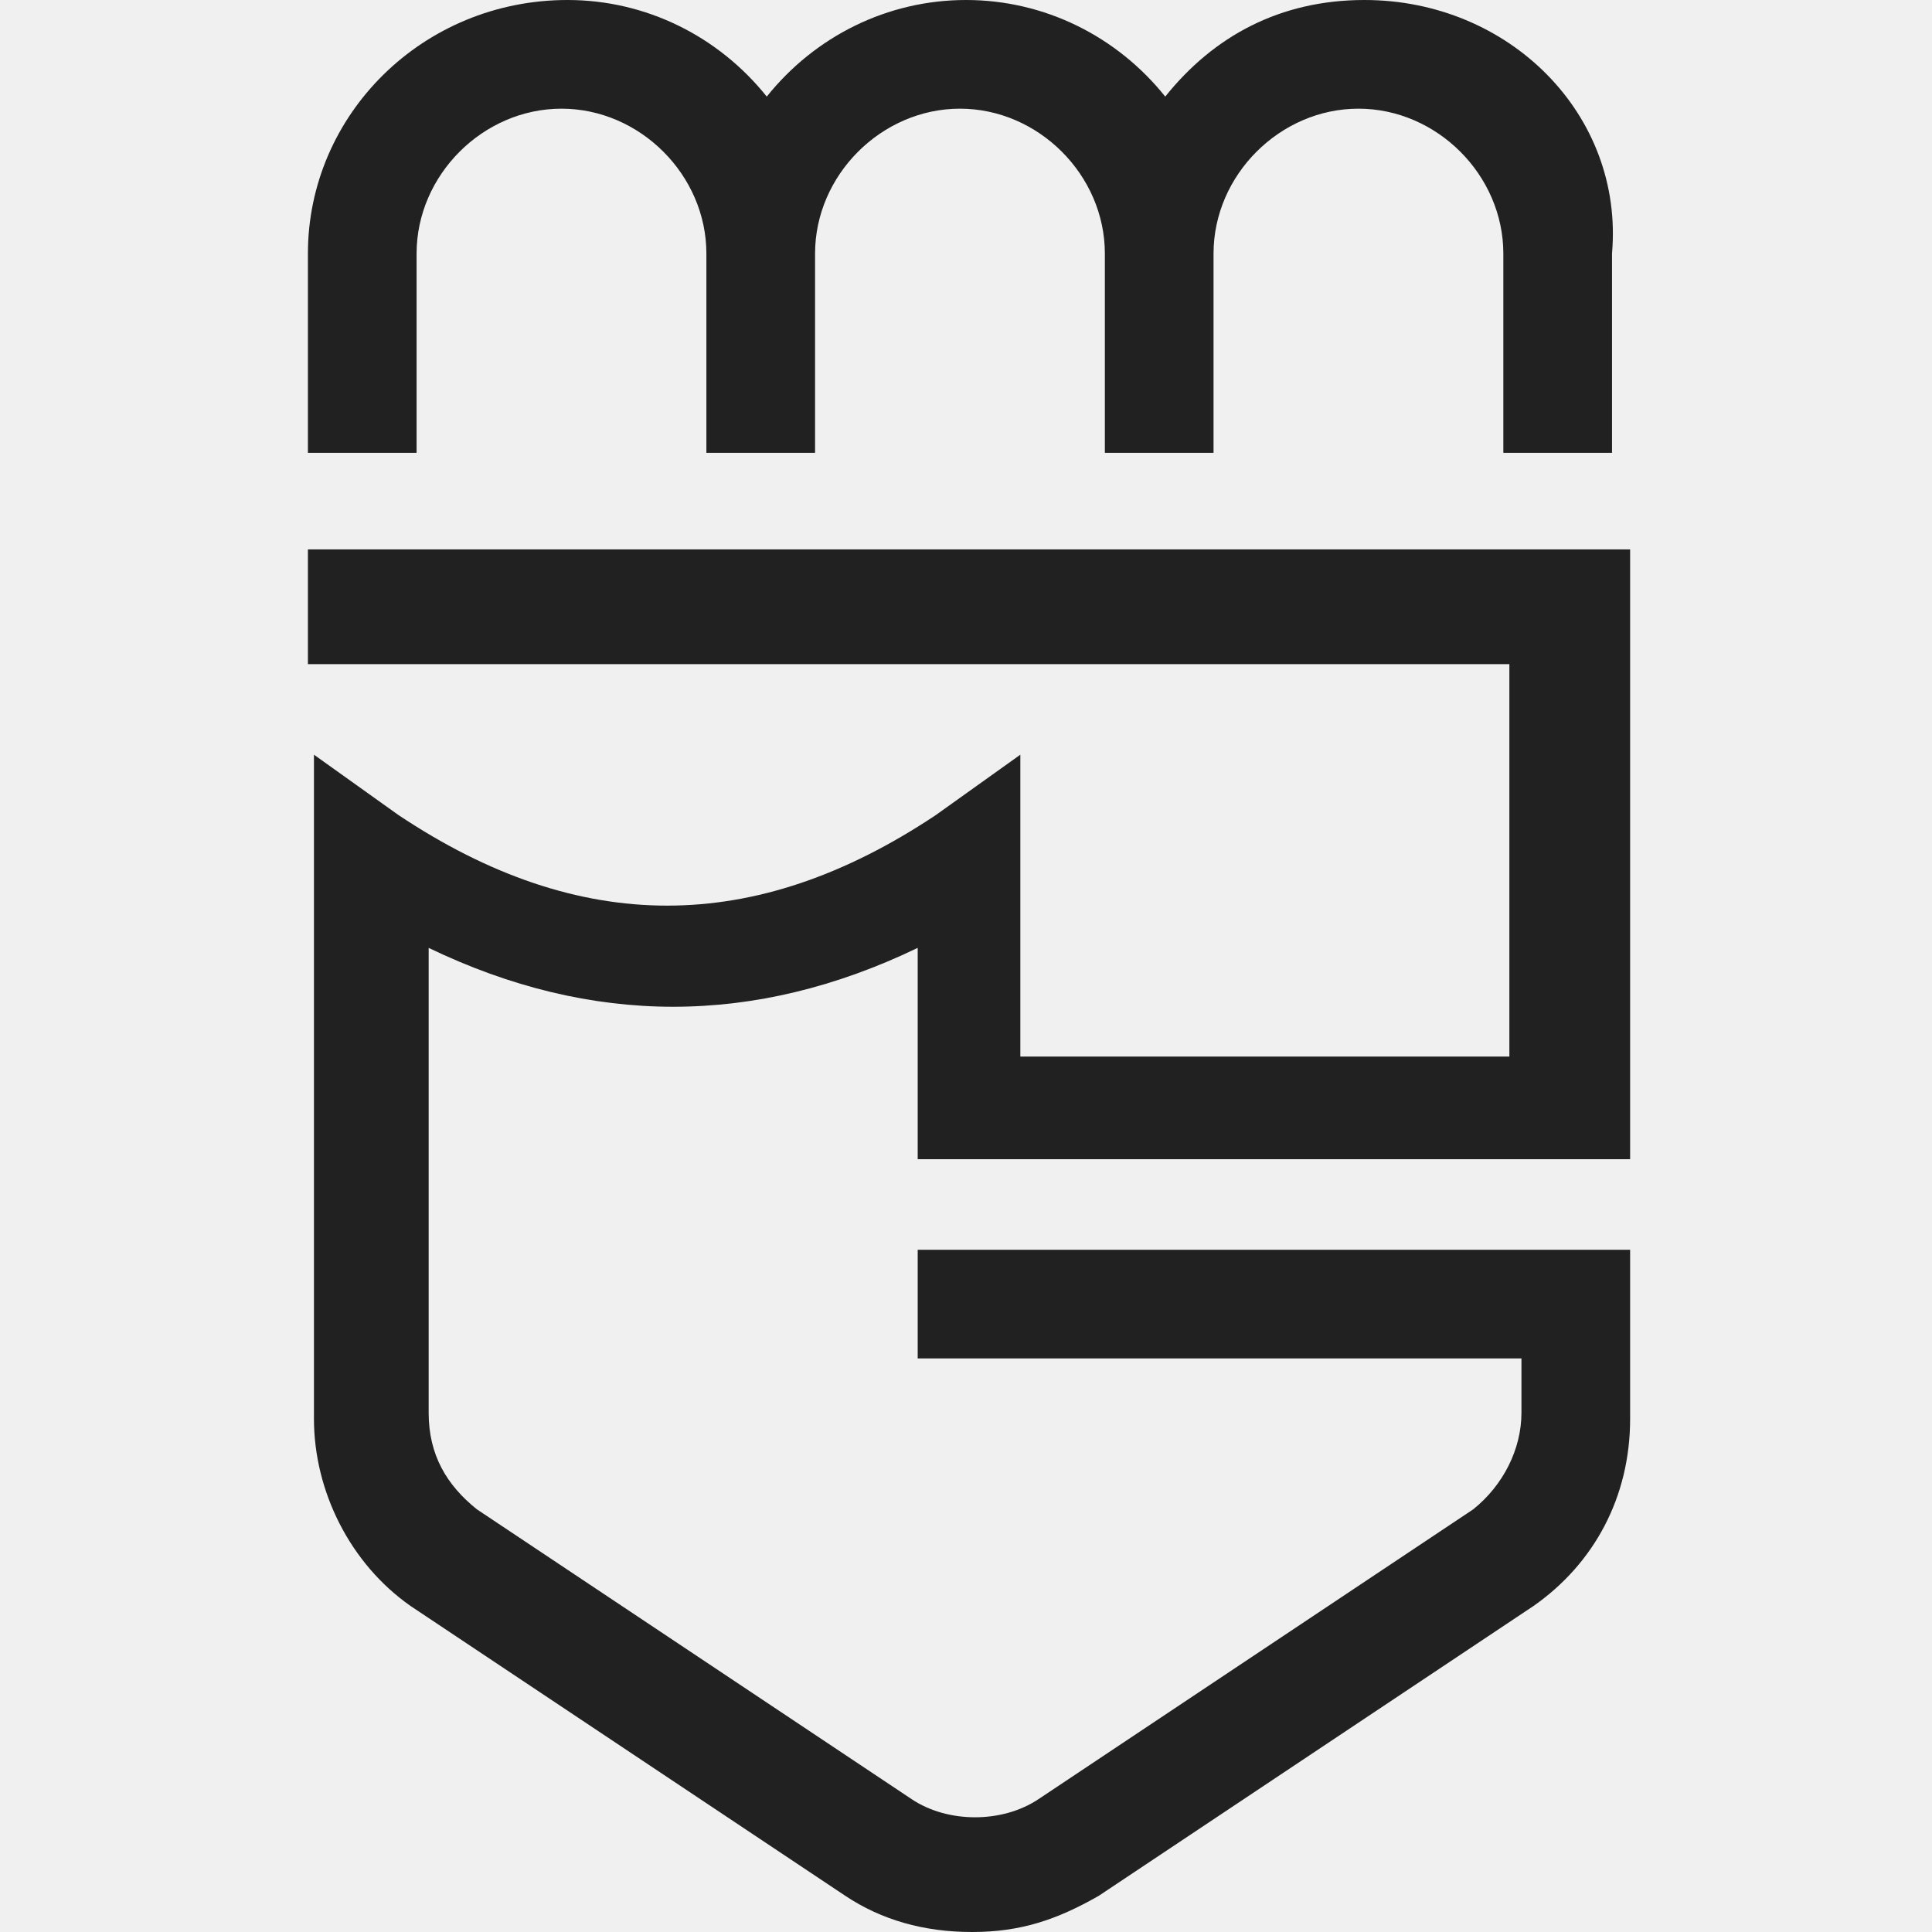
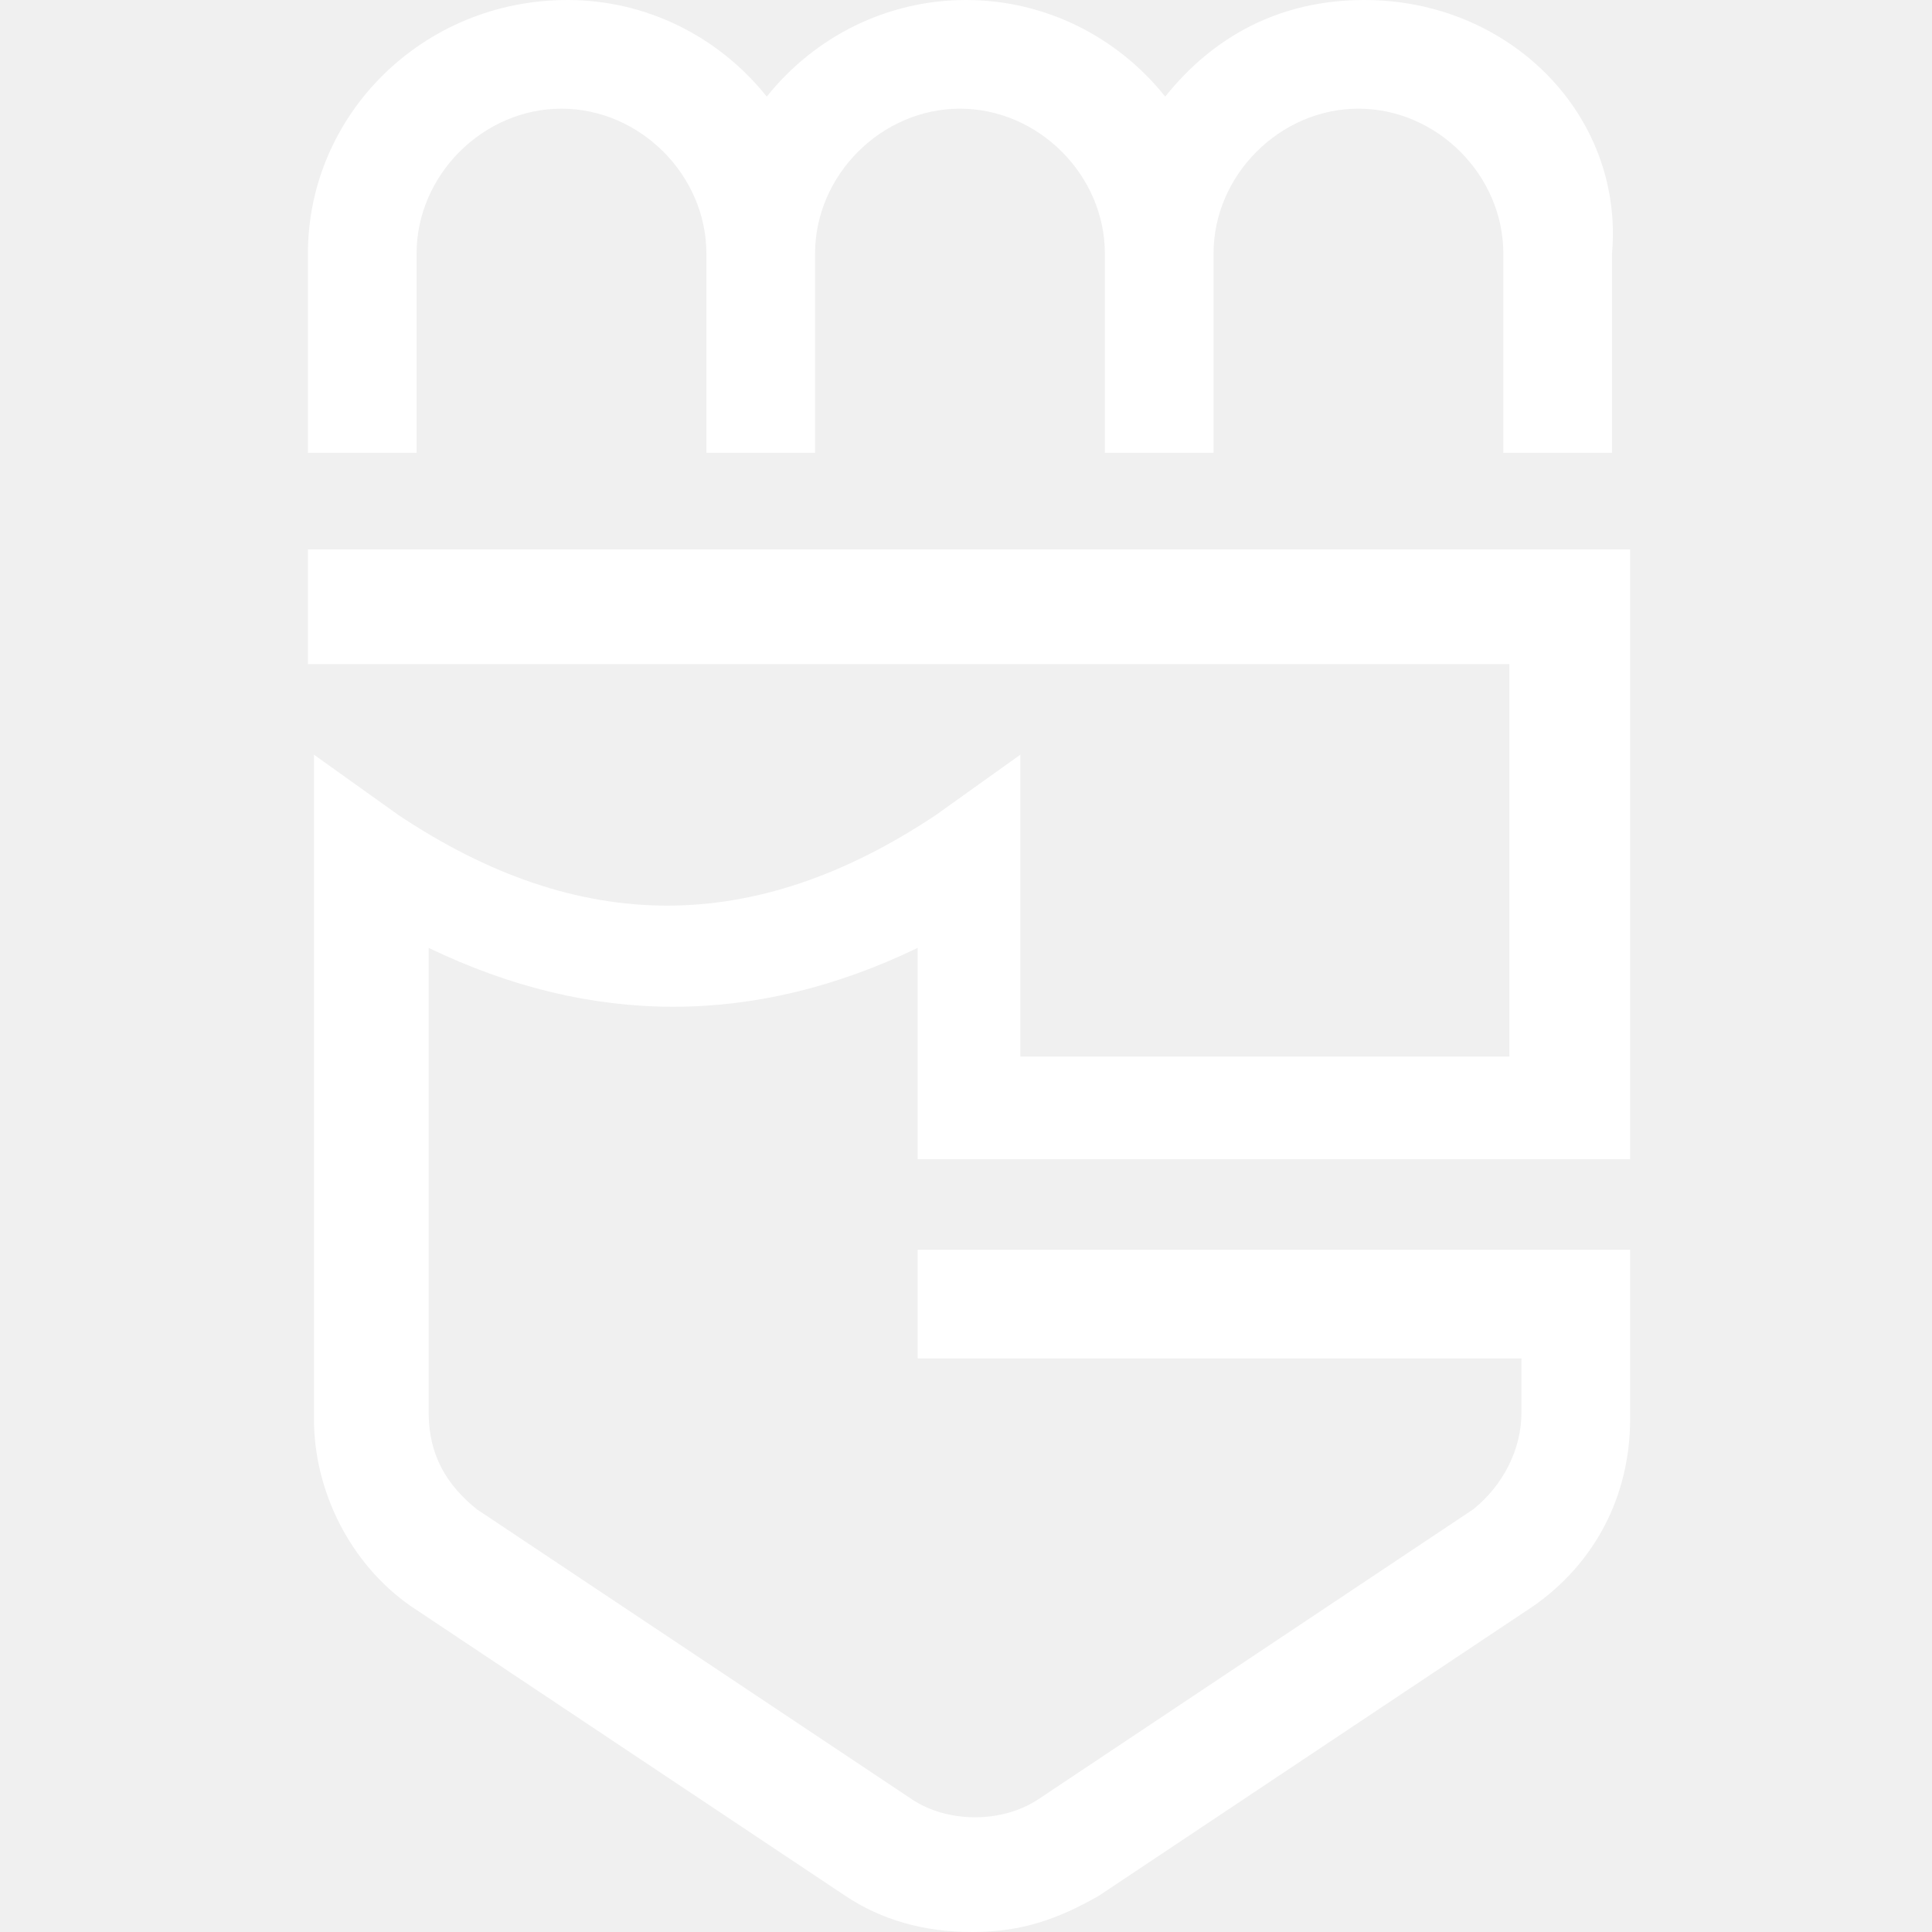
<svg xmlns="http://www.w3.org/2000/svg" id="Livello_3" version="1.1" viewBox="0 0 32 32">
  <defs>
    <style>
      .st0 {
-         fill: #212121;
+         fill: #fff;
      }
    </style>
  </defs>
  <path class="st0" d="M5.1,11h19.9v6.5h-8.1v-5l-1.4,1c-3,2-5.9,2-8.9,0l-1.4-1v11c0,1.2.6,2.4,1.6,3.1l7.2,4.8c.6.4,1.3.6,2.1.6s1.4-.2,2.1-.6l7.2-4.8c1-.7,1.6-1.8,1.6-3.1v-2.8h-11.8v1.8h10v.9c0,.6-.3,1.2-.8,1.6l-7.2,4.8c-.6.4-1.5.4-2.1,0l-7.2-4.8c-.5-.4-.8-.9-.8-1.6v-7.7c2.7,1.3,5.4,1.3,8.1,0v3.5h11.8v-10.1H5.1v1.8h0Z" />
-   <path class="st0" d="M22.6,0c-1.4,0-2.5.6-3.3,1.6C18.5.6,17.3,0,16,0s-2.5.6-3.3,1.6C11.9.6,10.7,0,9.4,0,7,0,5.1,1.9,5.1,4.2v3.3h1.8v-3.3c0-1.3,1.1-2.4,2.4-2.4s2.4,1.1,2.4,2.4v3.3h1.8v-3.3c0-1.3,1.1-2.4,2.4-2.4s2.4,1.1,2.4,2.4v3.3h1.8v-3.3c0-1.3,1.1-2.4,2.4-2.4s2.4,1.1,2.4,2.4v3.3h1.8v-3.3C26.9,1.9,25,0,22.6,0h0Z" />
+   <path class="st0" d="M22.6,0c-1.4,0-2.5.6-3.3,1.6-.8-1-2-1.6-3.3-1.6s-2.5.6-3.3,1.6c-.8-1-2-1.6-3.3-1.6-2.4,0-4.3,1.9-4.3,4.2v3.3h1.8v-3.3c0-1.3,1.1-2.4,2.4-2.4s2.4,1.1,2.4,2.4v3.3h1.8v-3.3c0-1.3,1.1-2.4,2.4-2.4s2.4,1.1,2.4,2.4v3.3h1.8v-3.3c0-1.3,1.1-2.4,2.4-2.4s2.4,1.1,2.4,2.4v3.3h1.8v-3.3c.2-2.3-1.7-4.2-4.1-4.2h0Z" />
</svg>
